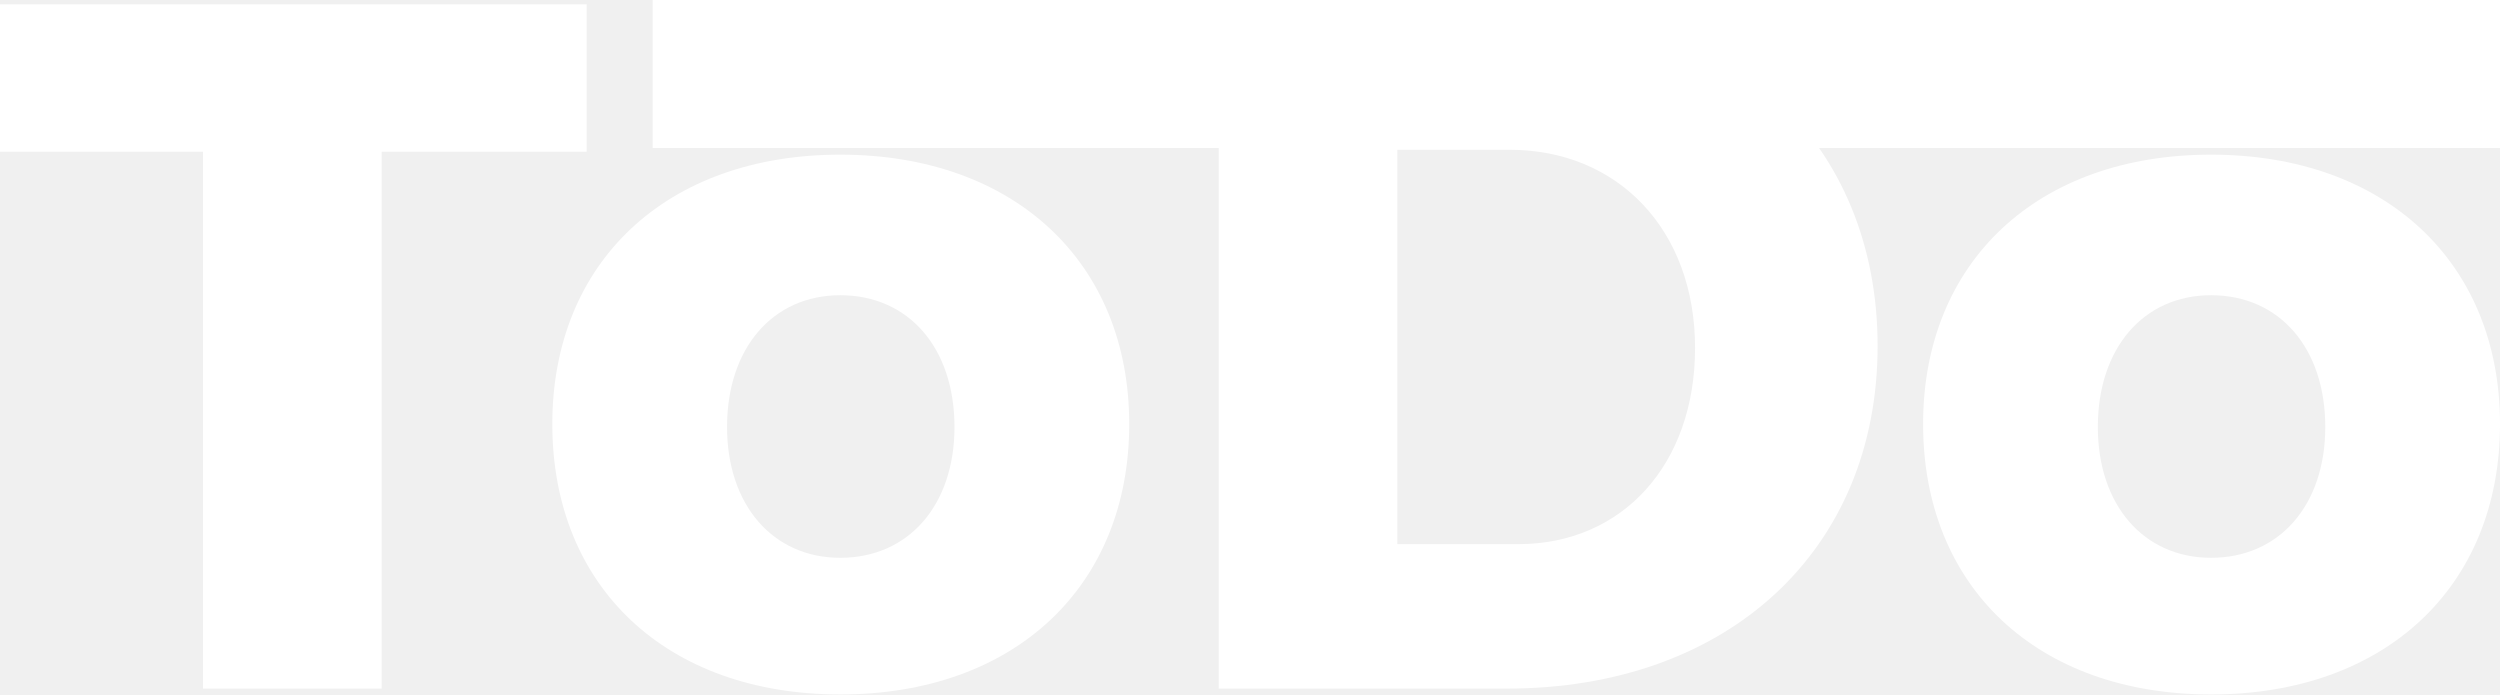
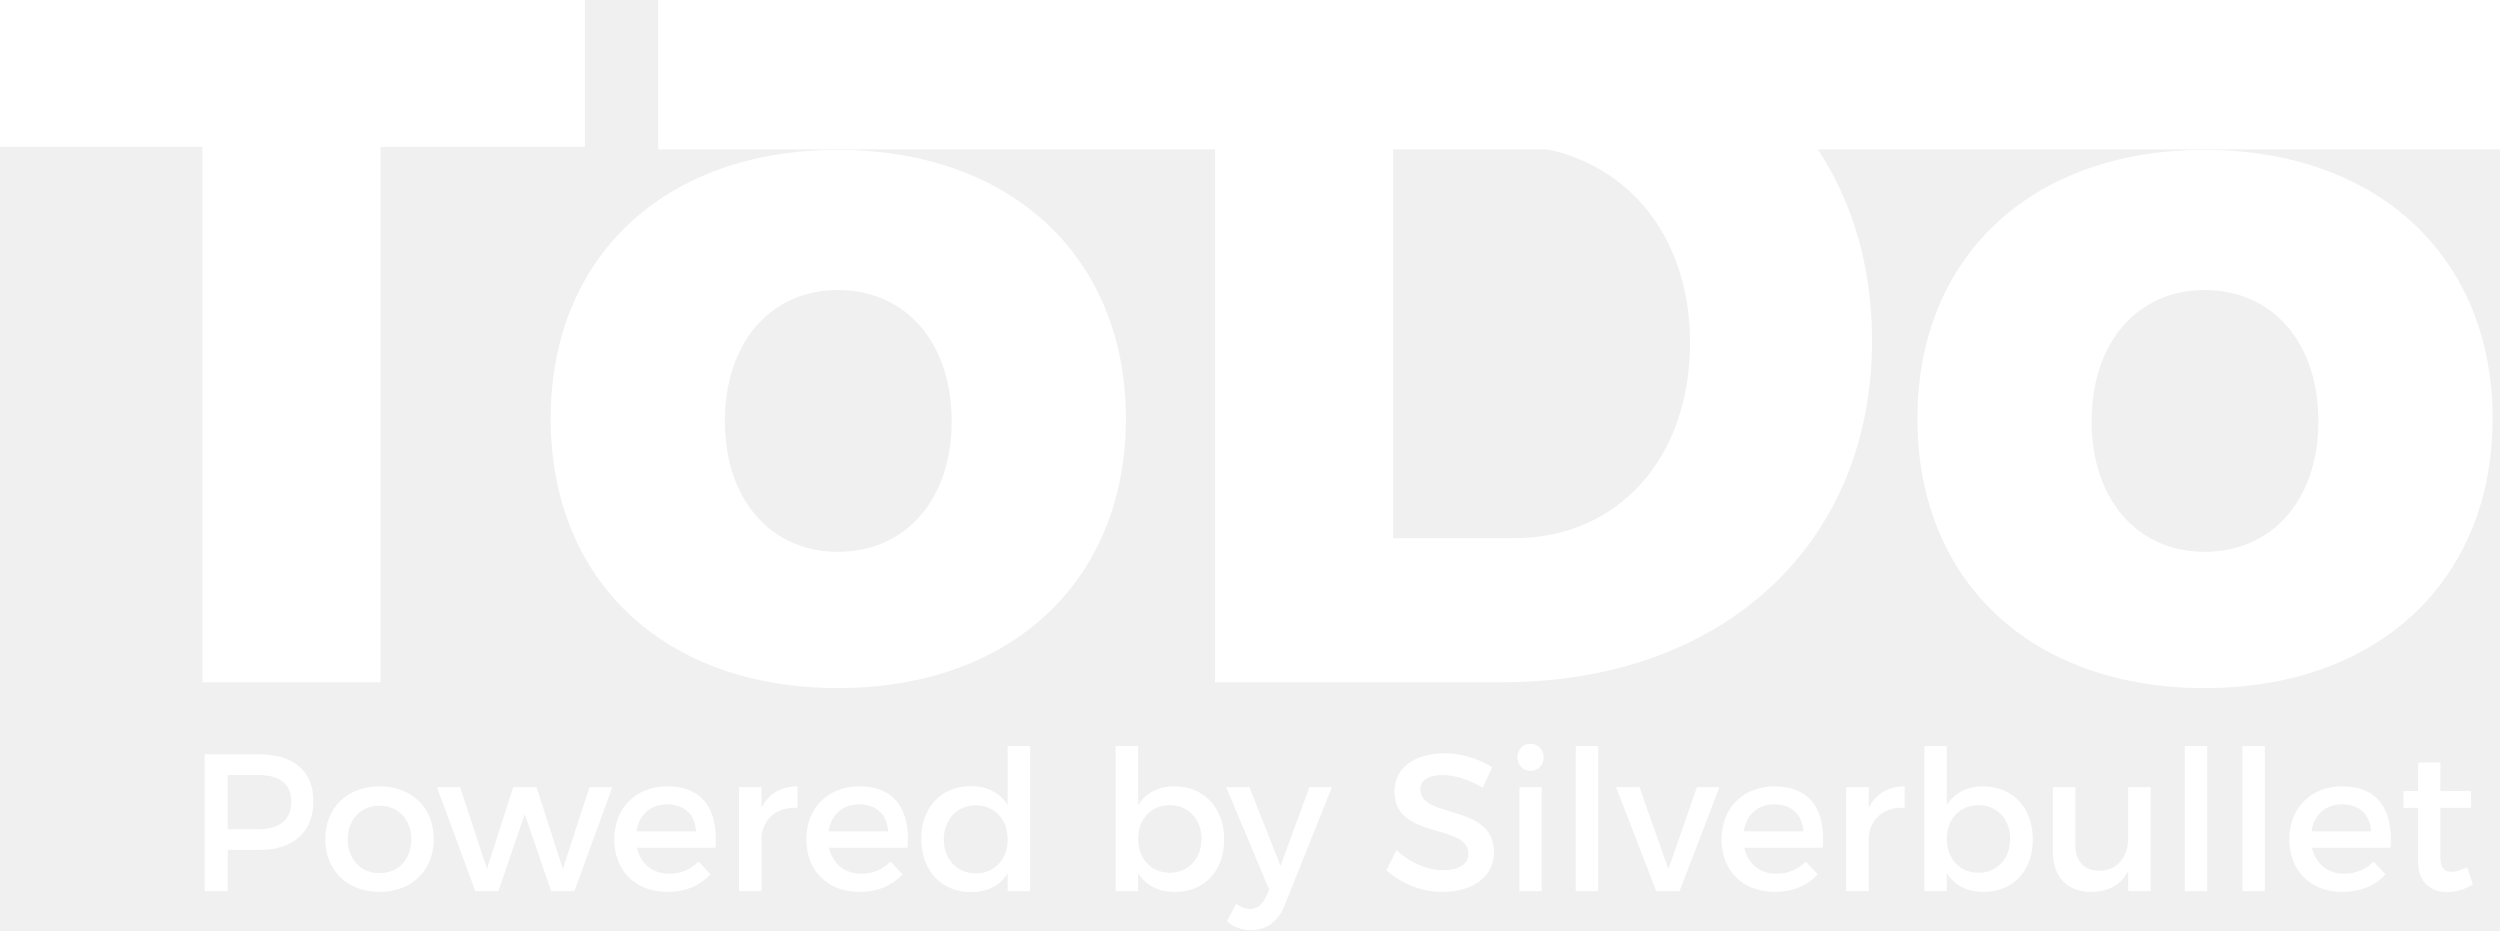
- <svg xmlns="http://www.w3.org/2000/svg" width="230.35" height="63.987" id="svg2" version="1.1">
+ <svg xmlns="http://www.w3.org/2000/svg" width="231.036" height="85.949" id="svg2" version="1.1">
  <defs id="defs4" />
-   <g id="layer1" transform="translate(-257.7724,-384.6513)">
+   <g id="layer1" transform="translate(-257.7724,-385.0501)">
    <g style="font-size:89.941px;font-style:normal;font-weight:normal;line-height:125%;letter-spacing:0px;word-spacing:0px;fill:#ffffff;fill-opacity:1;stroke:none;font-family:Sans" id="text2987">
      <path d="m 257.772,385.05 0,13.581 18.708,0 0,49.468 16.459,0 0,-49.468 18.888,0 0,-13.581 -54.055,0" style="font-variant:normal;font-weight:bold;font-stretch:normal;font-family:Montserrat;-inkscape-font-specification:Montserrat Bold" id="path3785" />
      <path d="m 335.196,398.901 c -16.009,0 -26.533,9.894 -26.533,24.824 0,15.02 10.523,24.914 26.533,24.914 16.009,0 26.623,-9.894 26.623,-24.914 0,-14.93 -10.613,-24.824 -26.623,-24.824 m 0,12.952 c 6.296,0 10.523,4.857 10.523,12.142 0,7.195 -4.227,12.052 -10.523,12.052 -6.206,0 -10.433,-4.857 -10.433,-12.052 0,-7.285 4.227,-12.142 10.433,-12.142" style="font-variant:normal;font-weight:bold;font-stretch:normal;font-family:Montserrat;-inkscape-font-specification:Montserrat Bold" id="path3787" />
      <path d="m 397.226,385.05 -27.162,0 0,63.049 26.533,0 c 20.417,0 34.178,-12.772 34.178,-31.569 0,-18.708 -13.581,-31.479 -33.548,-31.479 m 0.45,49.737 -11.153,0 0,-36.336 10.343,0 c 9.983,0 17.089,7.375 17.089,18.258 0,10.793 -6.746,18.078 -16.279,18.078" style="font-variant:normal;font-weight:bold;font-stretch:normal;font-family:Montserrat;-inkscape-font-specification:Montserrat Bold" id="path3789" />
      <path d="m 461.5,398.901 c -16.009,0 -26.533,9.894 -26.533,24.824 0,15.02 10.523,24.914 26.533,24.914 16.009,0 26.623,-9.894 26.623,-24.914 0,-14.93 -10.613,-24.824 -26.623,-24.824 m 0,12.952 c 6.296,0 10.523,4.857 10.523,12.142 0,7.195 -4.227,12.052 -10.523,12.052 -6.206,0 -10.433,-4.857 -10.433,-12.052 0,-7.285 4.227,-12.142 10.433,-12.142" style="font-variant:normal;font-weight:bold;font-stretch:normal;font-family:Montserrat;-inkscape-font-specification:Montserrat Bold" id="path3791" />
    </g>
-     <rect style="fill:#ffffff;fill-opacity:1;stroke:none" id="rect2993" width="170.211" height="13.637" x="317.912" y="384.651" />
+     <g style="font-size:22.954px;font-style:normal;font-weight:normal;line-height:125%;letter-spacing:0px;word-spacing:0px;fill:#ffffff;fill-opacity:1;stroke:none;font-family:Sans" id="text3806" transform="matrix(0.7870507,0,0,0.7870507,60.66102,97.93395)">
+       <path d="m 280.88,453.368 -6.404,0 0,16.068 2.709,0 0,-4.843 3.696,0 c 4.04,0 6.358,-2.112 6.358,-5.738 0,-3.489 -2.318,-5.486 -6.358,-5.486 m -0.115,8.791 -3.581,0 0,-6.358 3.581,0 c 2.479,0 3.879,1.01 3.879,3.122 0,2.181 -1.4,3.236 -3.879,3.236" style="font-variant:normal;font-stretch:normal;fill:#ffffff;font-family:Montserrat;-inkscape-font-specification:Montserrat" id="path3811" />
+       <path d="m 295.016,457.133 c -3.787,0 -6.381,2.502 -6.381,6.198 0,3.673 2.594,6.198 6.381,6.198 3.764,0 6.358,-2.525 6.358,-6.198 0,-3.696 -2.594,-6.198 -6.358,-6.198 m 0,2.272 c 2.181,0 3.719,1.607 3.719,3.948 0,2.364 -1.538,3.971 -3.719,3.971 -2.204,0 -3.741,-1.607 -3.741,-3.971 0,-2.341 1.538,-3.948 3.741,-3.948" style="font-variant:normal;font-stretch:normal;fill:#ffffff;font-family:Montserrat;-inkscape-font-specification:Montserrat" id="path3813" />
+       <path d="m 301.752,457.225 4.499,12.211 2.709,0 3.099,-9.044 3.099,9.044 2.732,0 4.453,-12.211 -2.686,0 -3.122,9.595 -3.099,-9.595 -2.732,0 -3.076,9.595 -3.168,-9.595 -2.709,0" style="font-variant:normal;font-stretch:normal;fill:#ffffff;font-family:Montserrat;-inkscape-font-specification:Montserrat" id="path3815" />
+       <path d="m 328.747,457.133 c -3.627,0.023 -6.175,2.525 -6.175,6.22 0,3.673 2.479,6.175 6.243,6.175 2.112,0 3.856,-0.757 5.05,-2.066 l -1.4,-1.492 c -0.895,0.918 -2.112,1.423 -3.443,1.423 -1.928,0 -3.374,-1.171 -3.787,-3.053 l 9.227,0 c 0.321,-4.407 -1.423,-7.207 -5.715,-7.207 m -3.558,5.279 c 0.275,-1.951 1.653,-3.168 3.581,-3.168 1.997,0 3.305,1.194 3.397,3.168 l -6.978,0" style="font-variant:normal;font-stretch:normal;fill:#ffffff;font-family:Montserrat;-inkscape-font-specification:Montserrat" id="path3817" />
+       <path d="m 339.854,459.658 0,-2.433 -2.64,0 0,12.211 2.64,0 0,-6.381 c 0.207,-2.089 1.767,-3.535 4.223,-3.397 l 0,-2.525 c -1.928,0 -3.397,0.872 -4.223,2.525" style="font-variant:normal;font-stretch:normal;fill:#ffffff;font-family:Montserrat;-inkscape-font-specification:Montserrat" id="path3819" />
+       <path d="m 351.297,457.133 c -3.627,0.023 -6.175,2.525 -6.175,6.22 0,3.673 2.479,6.175 6.243,6.175 2.112,0 3.856,-0.757 5.05,-2.066 l -1.4,-1.492 c -0.895,0.918 -2.112,1.423 -3.443,1.423 -1.928,0 -3.374,-1.171 -3.787,-3.053 l 9.227,0 c 0.321,-4.407 -1.423,-7.207 -5.715,-7.207 m -3.558,5.279 c 0.275,-1.951 1.653,-3.168 3.581,-3.168 1.997,0 3.305,1.194 3.397,3.168 l -6.978,0" style="font-variant:normal;font-stretch:normal;fill:#ffffff;font-family:Montserrat;-inkscape-font-specification:Montserrat" id="path3821" />
+       <path d="m 368.762,452.404 0,6.932 c -0.895,-1.423 -2.364,-2.227 -4.338,-2.227 -3.443,0 -5.807,2.502 -5.807,6.175 0,3.719 2.341,6.266 5.853,6.266 1.951,0 3.42,-0.78 4.292,-2.204 l 0,2.089 2.64,0 0,-17.032 -2.64,0 m -3.741,14.943 c -2.227,0 -3.741,-1.653 -3.764,-3.971 0.023,-2.341 1.561,-4.017 3.764,-4.017 2.204,0 3.741,1.653 3.741,4.017 0,2.318 -1.538,3.971 -3.741,3.971" style="font-variant:normal;font-stretch:normal;fill:#ffffff;font-family:Montserrat;-inkscape-font-specification:Montserrat" id="path3823" />
+       <path d="m 388.352,457.133 c -1.905,0 -3.374,0.78 -4.269,2.204 l 0,-6.932 -2.64,0 0,17.032 2.64,0 0,-2.112 c 0.895,1.423 2.364,2.204 4.315,2.204 3.489,0 5.784,-2.502 5.784,-6.152 0,-3.719 -2.364,-6.243 -5.83,-6.243 m -0.551,10.146 c -2.181,0 -3.719,-1.63 -3.719,-3.994 0,-2.295 1.538,-3.948 3.719,-3.948 2.181,0 3.719,1.676 3.719,3.948 0,2.341 -1.538,3.994 -3.719,3.994" style="font-variant:normal;font-stretch:normal;fill:#ffffff;font-family:Montserrat;-inkscape-font-specification:Montserrat" id="path3825" />
+       <path d="m 401.279,471.112 5.555,-13.887 -2.64,0 -3.397,9.25 -3.65,-9.25 -2.731,0 5.05,12.028 -0.413,0.918 c -0.413,0.918 -1.056,1.354 -1.859,1.354 -0.551,0 -1.01,-0.184 -1.584,-0.597 l -1.125,2.043 c 0.849,0.712 1.722,1.033 2.823,1.033 1.836,0 3.214,-0.964 3.971,-2.892" style="font-variant:normal;font-stretch:normal;fill:#ffffff;font-family:Montserrat;-inkscape-font-specification:Montserrat" id="path3827" />
+       <path d="m 424.532,457.294 1.125,-2.387 c -1.492,-0.987 -3.535,-1.653 -5.624,-1.653 -3.489,0 -5.853,1.722 -5.853,4.476 0,5.715 8.677,3.719 8.677,7.299 0,1.24 -1.125,1.951 -3.007,1.951 -1.722,0 -3.787,-0.826 -5.44,-2.341 l -1.171,2.341 c 1.653,1.515 4.04,2.548 6.565,2.548 3.535,0 6.06,-1.767 6.06,-4.637 0.023,-5.784 -8.654,-3.902 -8.654,-7.414 0,-1.079 1.033,-1.676 2.617,-1.676 1.217,0 2.961,0.436 4.706,1.492" style="font-variant:normal;font-stretch:normal;fill:#ffffff;font-family:Montserrat;-inkscape-font-specification:Montserrat" id="path3829" />
+       <path d="m 430.158,452.129 c -0.872,0 -1.538,0.666 -1.538,1.607 0,0.918 0.666,1.584 1.538,1.584 0.872,0 1.538,-0.666 1.538,-1.584 0,-0.941 -0.666,-1.607 -1.538,-1.607 m -1.308,5.096 0,12.211 2.617,0 0,-12.211 -2.617,0" style="font-variant:normal;font-stretch:normal;fill:#ffffff;font-family:Montserrat;-inkscape-font-specification:Montserrat" id="path3831" />
+       <path d="m 435.465,452.404 0,17.032 2.64,0 0,-17.032 -2.64,0" style="font-variant:normal;font-stretch:normal;fill:#ffffff;font-family:Montserrat;-inkscape-font-specification:Montserrat" id="path3833" />
+       <path d="m 440.192,457.225 4.728,12.211 2.732,0 4.683,-12.211 -2.64,0 -3.351,9.618 -3.397,-9.618 -2.754,0" style="font-variant:normal;font-stretch:normal;fill:#ffffff;font-family:Montserrat;-inkscape-font-specification:Montserrat" id="path3835" />
+       <path d="m 458.758,457.133 c -3.627,0.023 -6.175,2.525 -6.175,6.22 0,3.673 2.479,6.175 6.243,6.175 2.112,0 3.856,-0.757 5.05,-2.066 l -1.4,-1.492 c -0.895,0.918 -2.112,1.423 -3.443,1.423 -1.928,0 -3.374,-1.171 -3.787,-3.053 l 9.227,0 c 0.321,-4.407 -1.423,-7.207 -5.715,-7.207 m -3.558,5.279 c 0.275,-1.951 1.653,-3.168 3.581,-3.168 1.997,0 3.305,1.194 3.397,3.168 l -6.978,0" style="font-variant:normal;font-stretch:normal;fill:#ffffff;font-family:Montserrat;-inkscape-font-specification:Montserrat" id="path3837" />
+       <path d="m 469.865,459.658 0,-2.433 -2.64,0 0,12.211 2.64,0 0,-6.381 c 0.207,-2.089 1.767,-3.535 4.223,-3.397 l 0,-2.525 c -1.928,0 -3.397,0.872 -4.223,2.525" style="font-variant:normal;font-stretch:normal;fill:#ffffff;font-family:Montserrat;-inkscape-font-specification:Montserrat" id="path3839" />
+       <path d="m 483.305,457.133 c -1.905,0 -3.374,0.78 -4.269,2.204 l 0,-6.932 -2.64,0 0,17.032 2.64,0 0,-2.112 c 0.895,1.423 2.364,2.204 4.315,2.204 3.489,0 5.784,-2.502 5.784,-6.152 0,-3.719 -2.364,-6.243 -5.83,-6.243 m -0.551,10.146 c -2.181,0 -3.719,-1.63 -3.719,-3.994 0,-2.295 1.538,-3.948 3.719,-3.948 2.181,0 3.719,1.676 3.719,3.948 0,2.341 -1.538,3.994 -3.719,3.994" style="font-variant:normal;font-stretch:normal;fill:#ffffff;font-family:Montserrat;-inkscape-font-specification:Montserrat" id="path3841" />
+       <path d="m 500.33,457.225 0,6.014 c 0,2.135 -1.24,3.764 -3.351,3.81 -1.767,0 -2.846,-1.125 -2.846,-2.961 l 0,-6.863 -2.64,0 0,7.598 c 0,2.915 1.676,4.706 4.476,4.706 1.997,-0.023 3.535,-0.78 4.361,-2.479 l 0,2.387 2.64,0 0,-12.211 -2.64,0" style="font-variant:normal;font-stretch:normal;fill:#ffffff;font-family:Montserrat;-inkscape-font-specification:Montserrat" id="path3843" />
+       <path d="m 506.972,452.404 0,17.032 2.64,0 0,-17.032 -2.64,0" style="font-variant:normal;font-stretch:normal;fill:#ffffff;font-family:Montserrat;-inkscape-font-specification:Montserrat" id="path3845" />
+       <path d="m 513.741,452.404 0,17.032 2.64,0 0,-17.032 -2.64,0" style="font-variant:normal;font-stretch:normal;fill:#ffffff;font-family:Montserrat;-inkscape-font-specification:Montserrat" id="path3847" />
+       <path d="m 525.423,457.133 c -3.627,0.023 -6.175,2.525 -6.175,6.22 0,3.673 2.479,6.175 6.243,6.175 2.112,0 3.856,-0.757 5.05,-2.066 l -1.4,-1.492 c -0.895,0.918 -2.112,1.423 -3.443,1.423 -1.928,0 -3.374,-1.171 -3.787,-3.053 l 9.227,0 c 0.321,-4.407 -1.423,-7.207 -5.715,-7.207 m -3.558,5.279 c 0.275,-1.951 1.653,-3.168 3.581,-3.168 1.997,0 3.305,1.194 3.397,3.168 l -6.978,0" style="font-variant:normal;font-stretch:normal;fill:#ffffff;font-family:Montserrat;-inkscape-font-specification:Montserrat" id="path3849" />
+       <path d="m 540.134,466.636 c -0.712,0.344 -1.285,0.528 -1.836,0.528 -0.826,0 -1.308,-0.39 -1.308,-1.653 l 0,-5.853 3.604,0 0,-1.974 -3.604,0 0,-3.351 -2.617,0 0,3.351 -1.722,0 0,1.974 1.722,0 0,6.335 c 0,2.502 1.584,3.558 3.42,3.558 1.033,0 2.043,-0.321 3.007,-0.895 l -0.666,-2.02" style="font-variant:normal;font-stretch:normal;fill:#ffffff;font-family:Montserrat;-inkscape-font-specification:Montserrat" id="path3851" />
+     </g>
+     <rect style="fill:#ffffff;fill-opacity:1;stroke:none" id="rect2993" width="170.211" height="13.808" x="318.598" y="385.05" />
  </g>
</svg>
